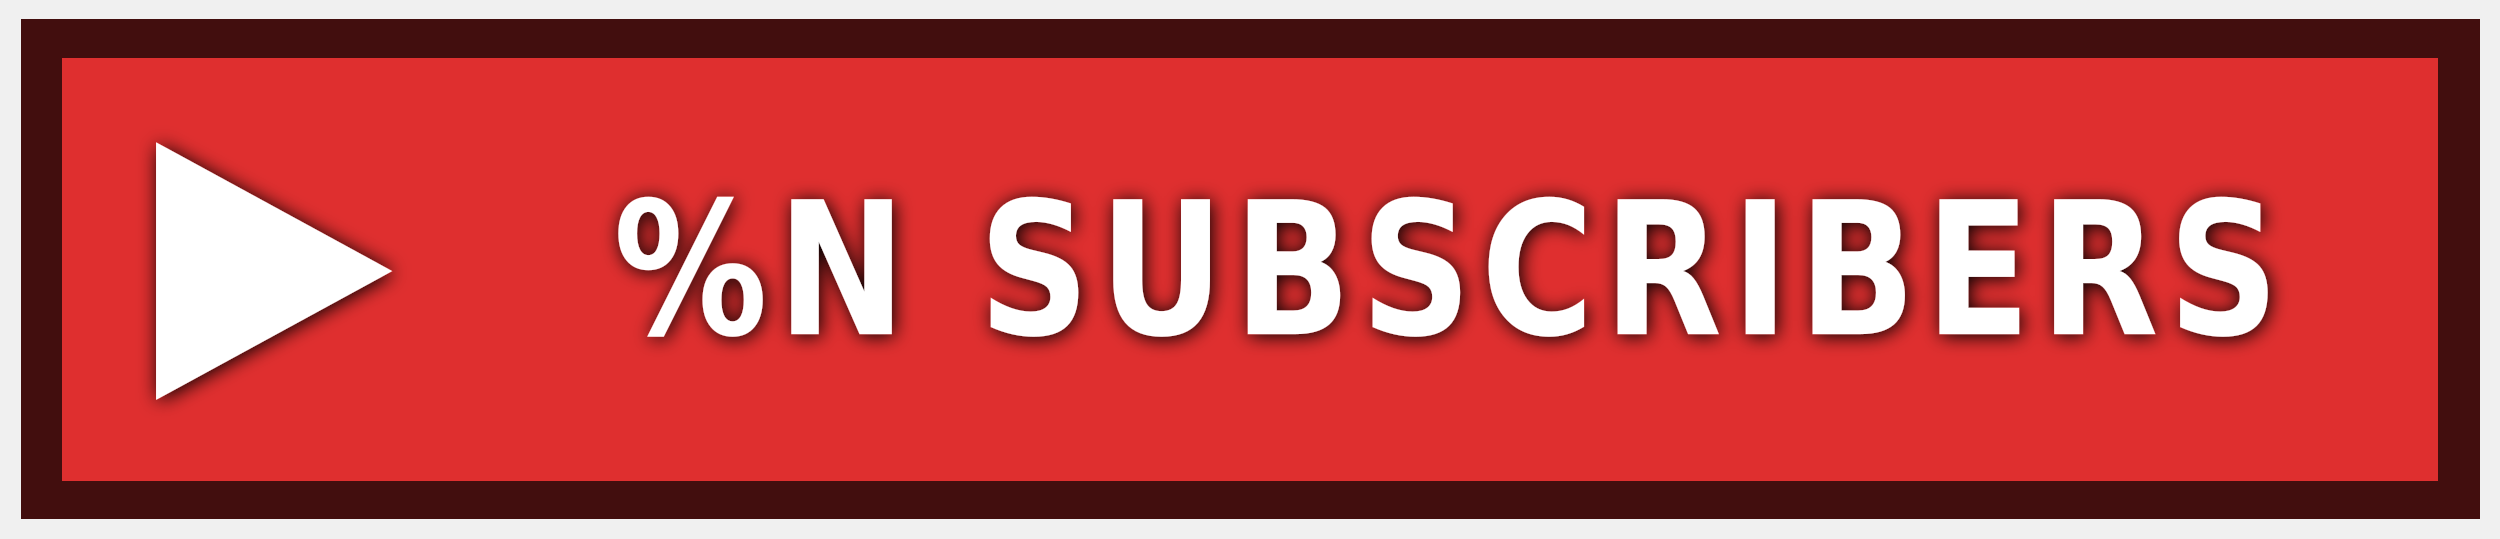
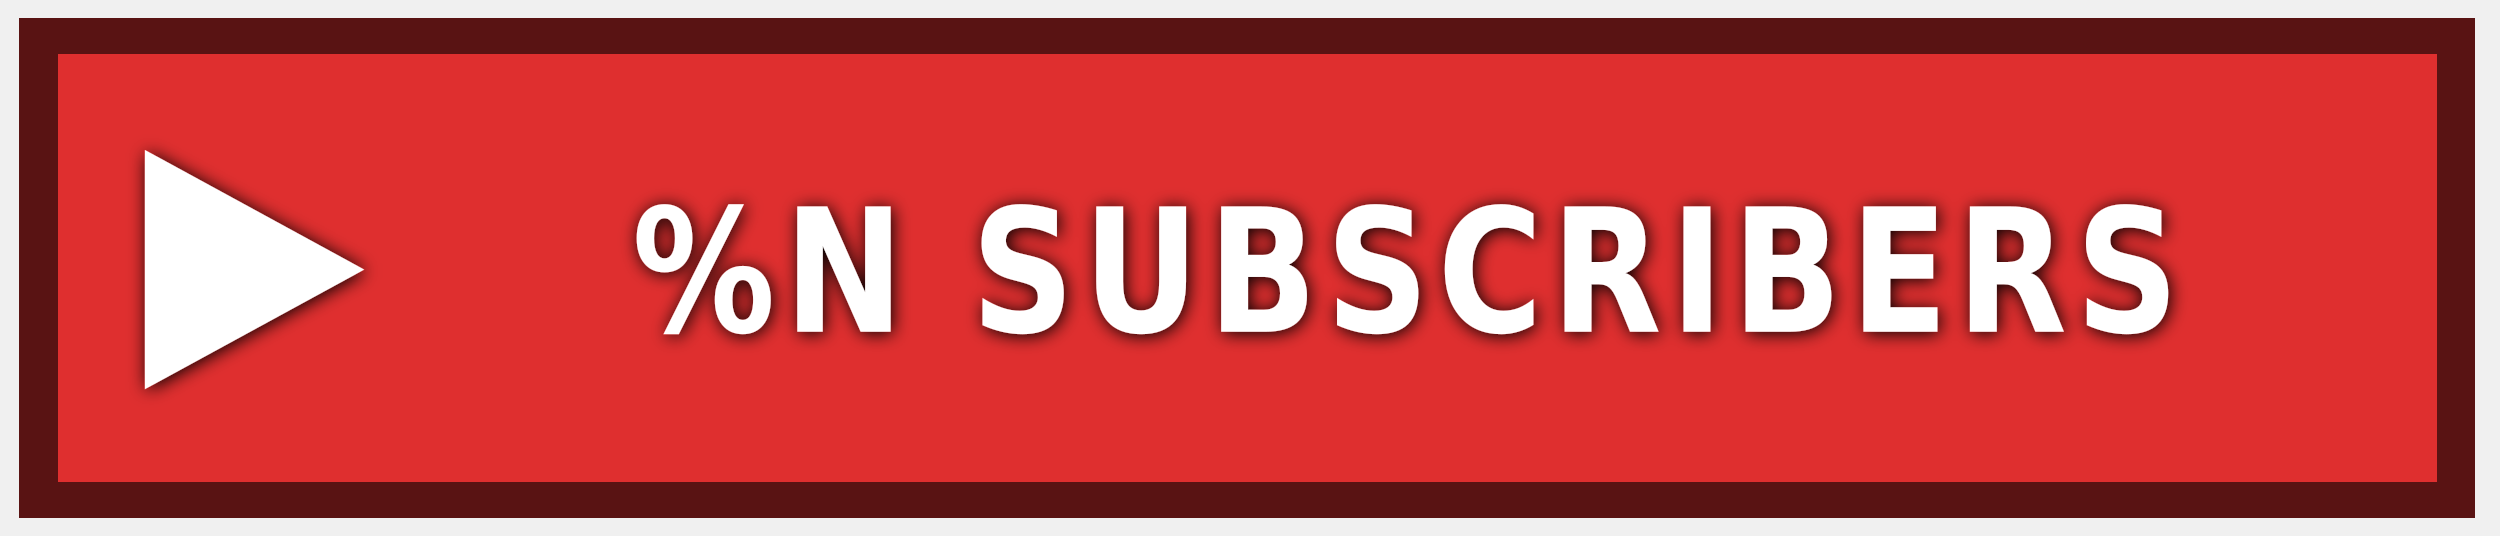
- <svg xmlns="http://www.w3.org/2000/svg" xmlns:ns1="https://boxy-svg.com" width="130" height="28" role="img" aria-label="YOUTUBE">
+ <svg xmlns="http://www.w3.org/2000/svg" xmlns:ns1="https://boxy-svg.com" width="140" height="30" role="img" aria-label="YOUTUBE">
  <style> g:not(.noshadow) { filter: drop-shadow(0.1px 0.1px 0.5px black); } </style>
  <defs>
    <ns1:guide x="121.656" y="10.118" angle="90" />
    <ns1:guide x="127.198" y="17.628" angle="90" />
  </defs>
  <g class="noshadow" shape-rendering="crispEdges" style="" transform="matrix(1.074564, 0, 0, 1, 0, 0)">
-     <rect x="1" y="1" width="119" height="26" style="fill: rgb(223, 47, 47);" />
-     <rect x="2" y="2" width="117" height="24" style="fill: none; stroke-width:2px; stroke: rgba(0, 0, 0, 0.7);" />
+     <rect x="1" y="1" width="128" height="28" style="fill: rgb(223, 47, 47);" />
+     <rect x="2" y="2" width="126" height="26" style="fill: none; stroke-width:2px; stroke: rgba(0, 0, 0, 0.6);" />
  </g>
-   <g fill="#fff" text-anchor="middle" font-family="Verdana,Geneva,DejaVu Sans,sans-serif" text-rendering="geometricPrecision" font-size="100" transform="matrix(1, 0, 0, 1, 13, 0)">
+   <g fill="#fff" text-anchor="middle" font-family="Verdana,Geneva,DejaVu Sans,sans-serif" text-rendering="geometricPrecision" font-size="100" transform="matrix(1, 0, 0, 1, 13, 1)">
    <polygon fill="#FFFFFF" points="-4.886 7.398 -4.886 20.795 7.395 14.097" />
  </g>
  <g fill="#fff" text-anchor="middle" font-family="Verdana,Geneva,DejaVu Sans,sans-serif" text-rendering="geometricPrecision" font-size="100" transform="matrix(1, 0, 0, 1, 13, 0)">
-     <text style="font-size: 80px; font-weight: 700; white-space: pre;" transform="matrix(0.1, 0, 0, 0.120296, 0, -3.678133)" x="622" y="175" letter-spacing="5">%N SUBSCRIBERS</text>
+     <text style="font-size: 80px; font-weight: 700; white-space: pre;" transform="matrix(0.1, 0, 0, 0.120296, 0, -3.678133)" x="657" y="185" letter-spacing="5">%N SUBSCRIBERS</text>
  </g>
</svg>
